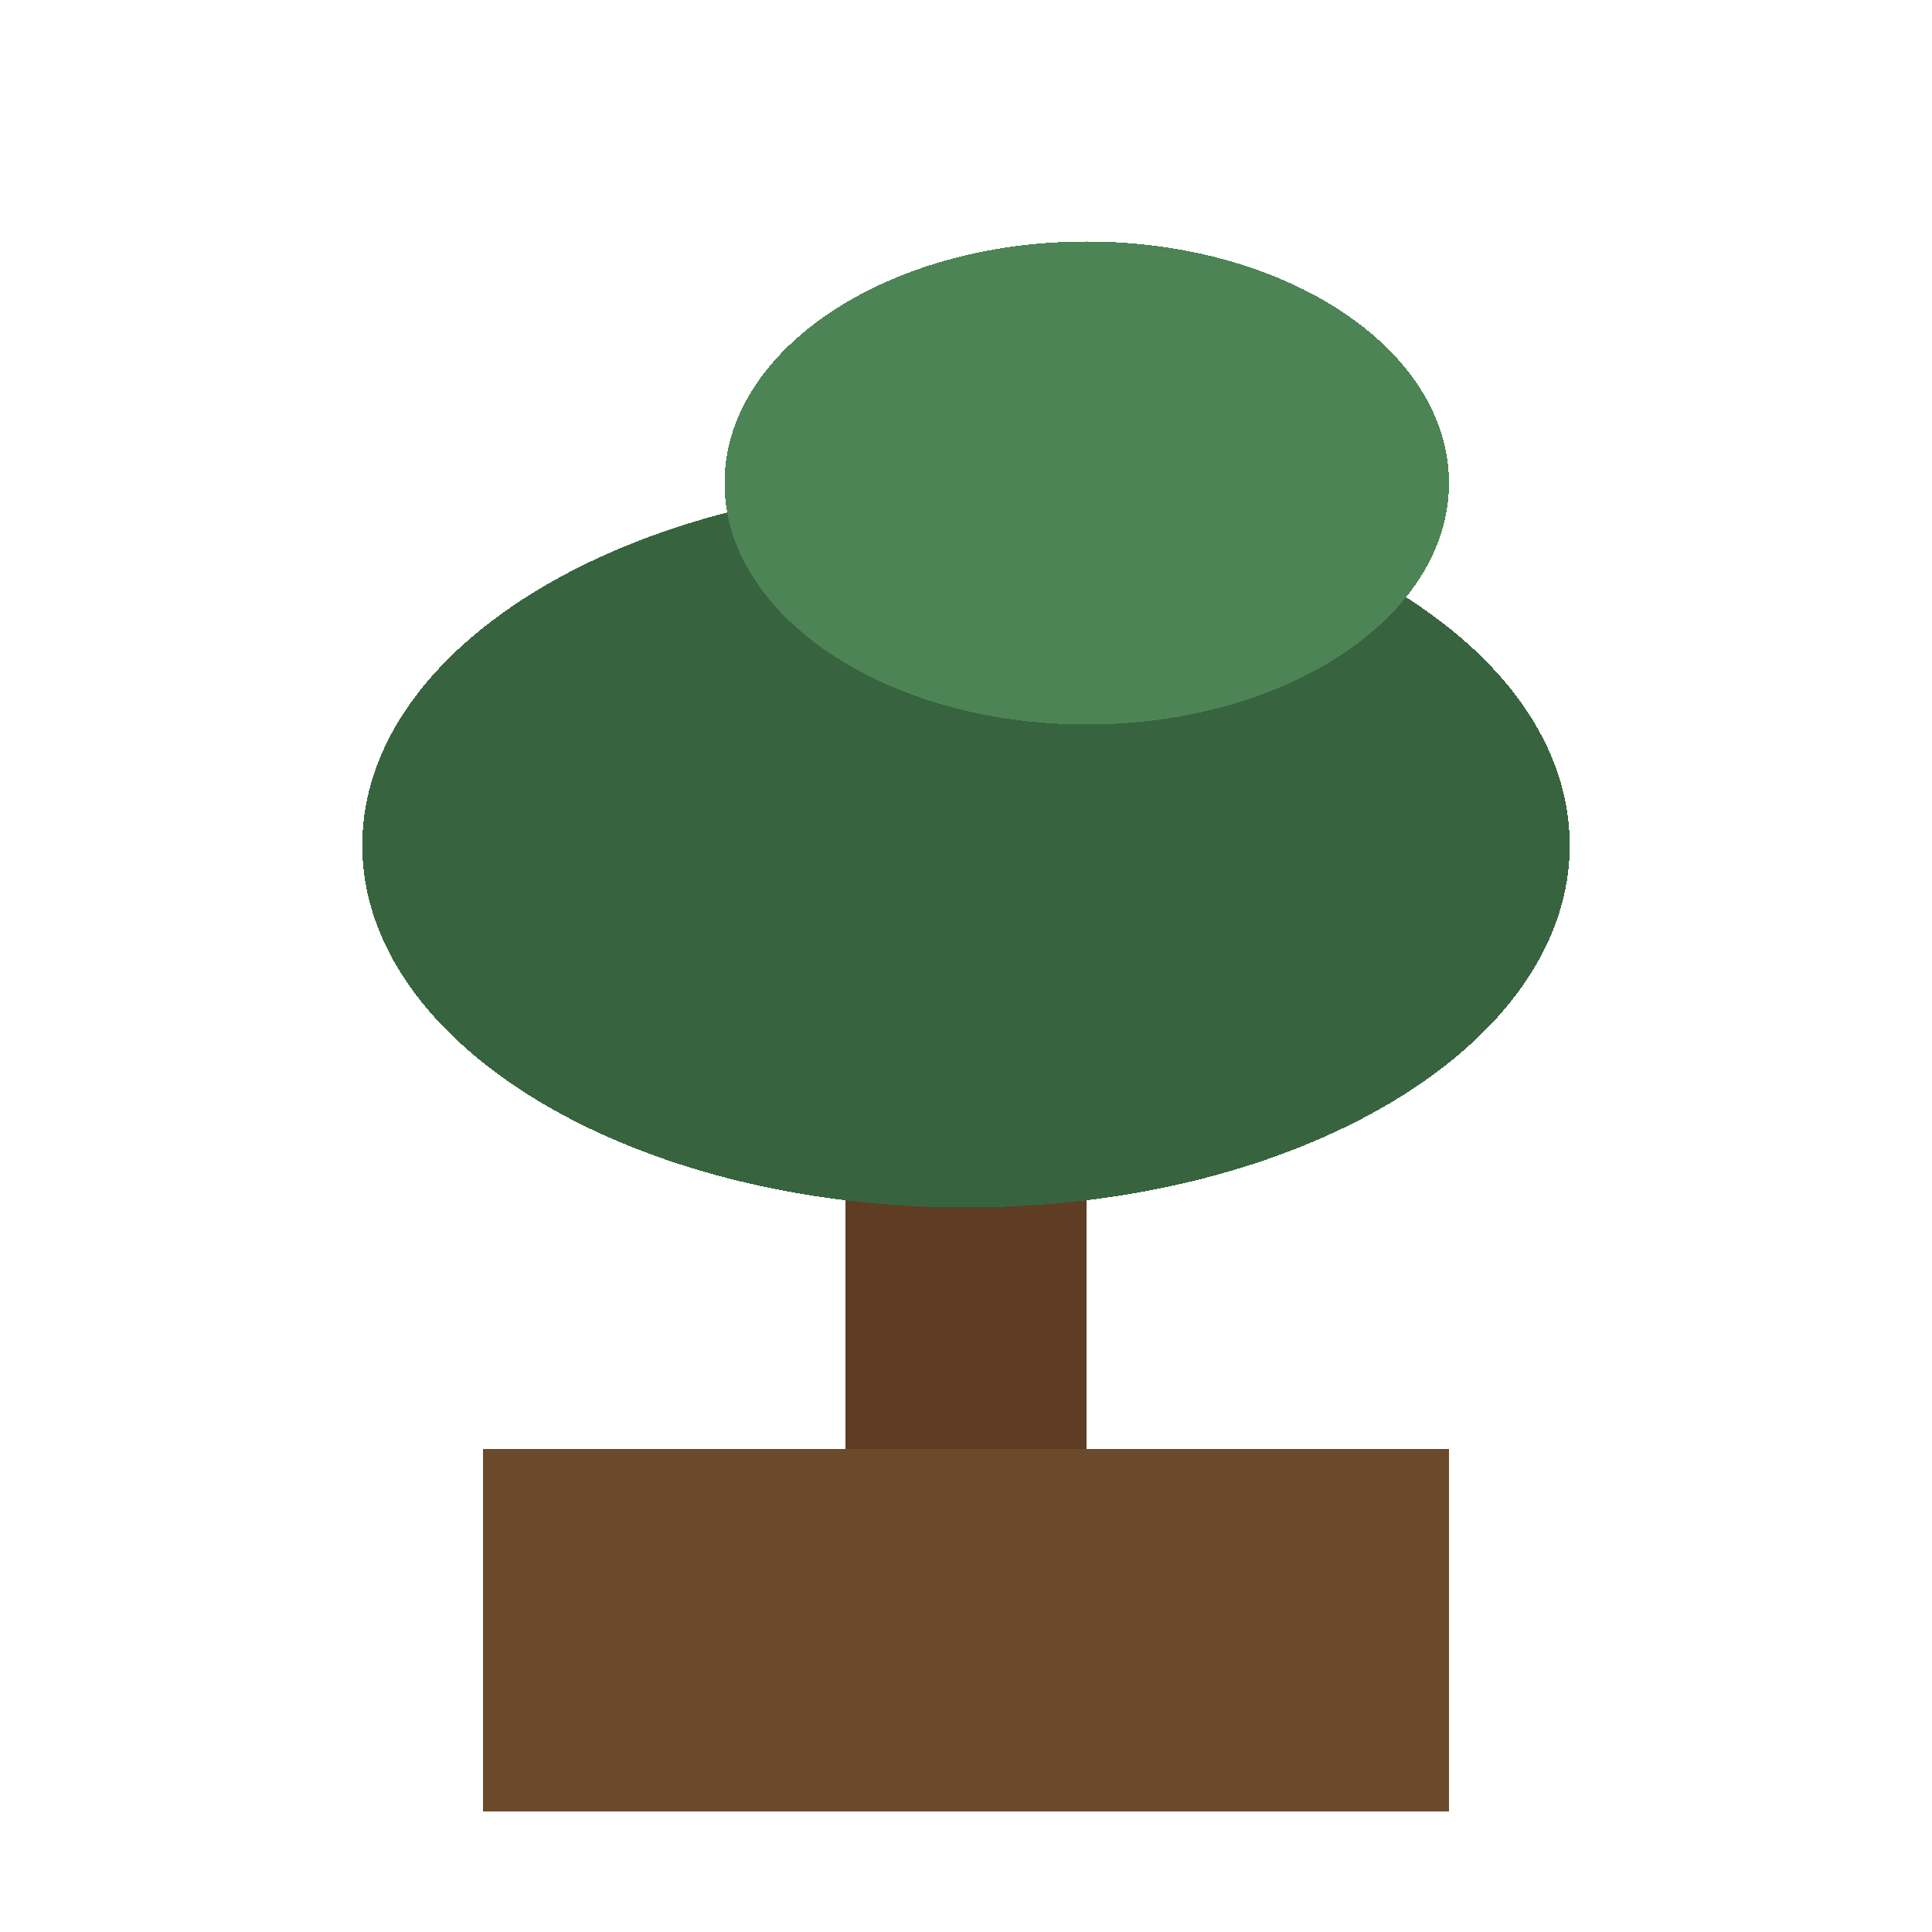
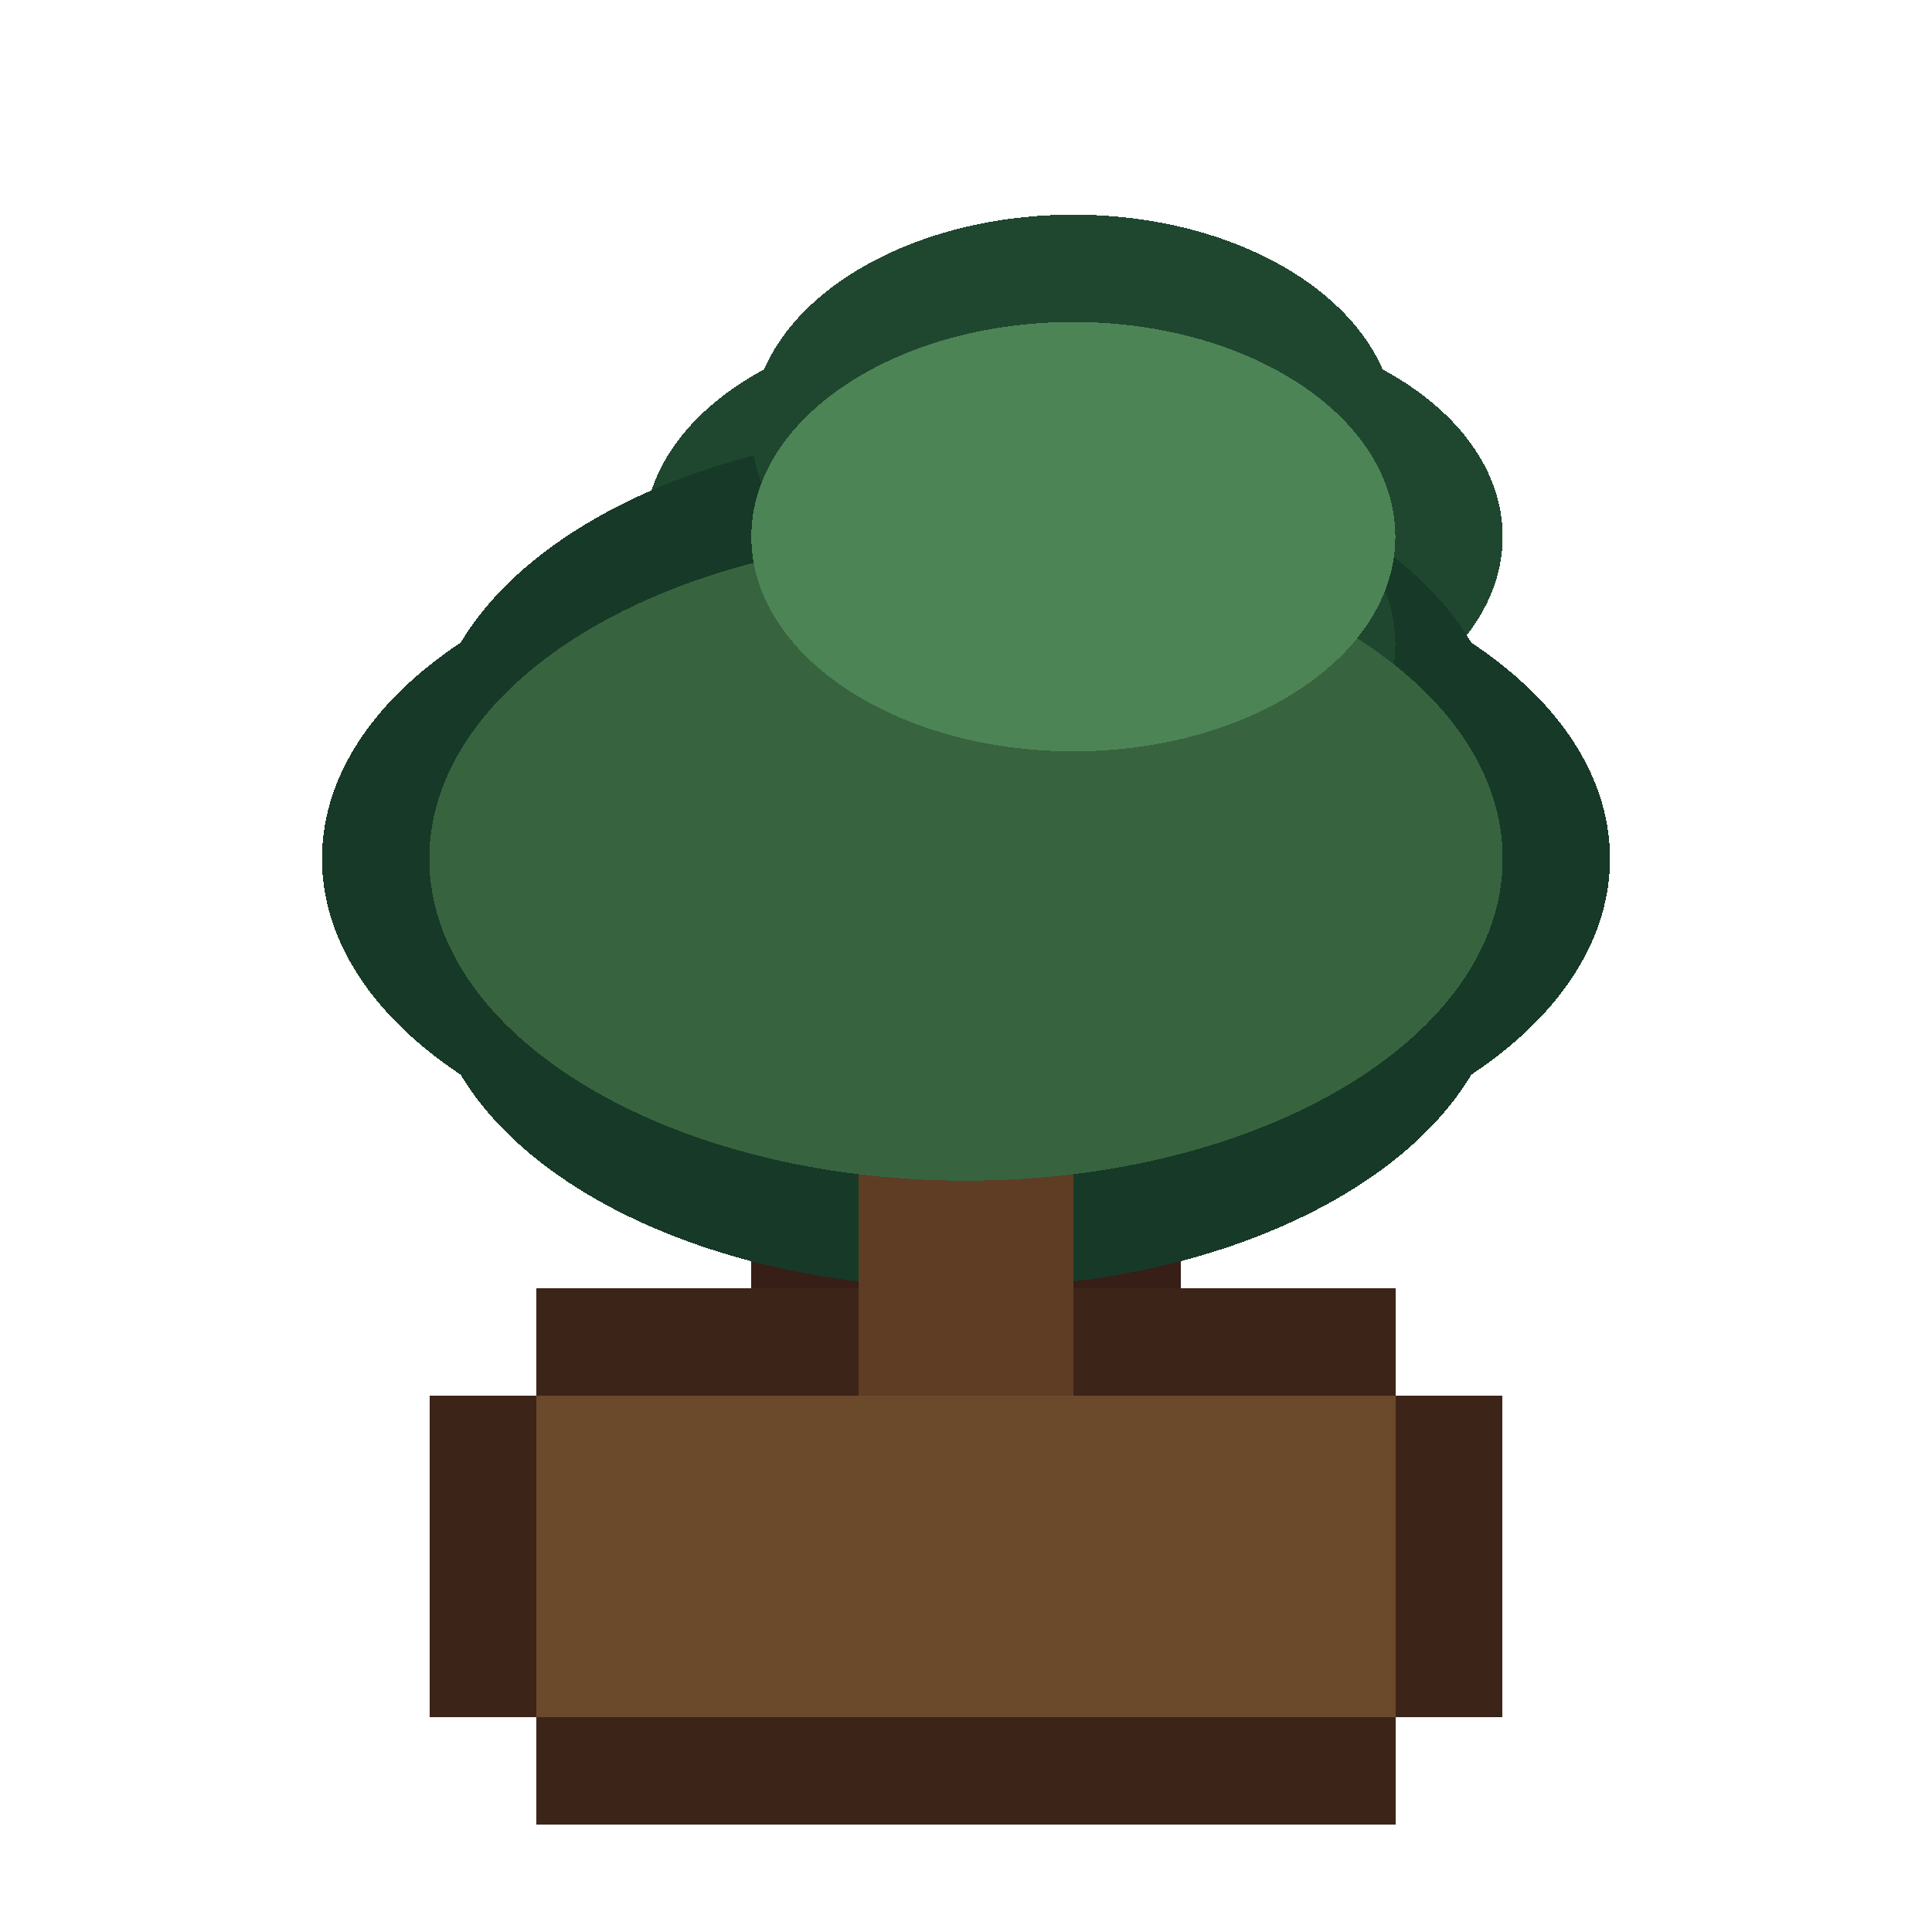
- <svg xmlns="http://www.w3.org/2000/svg" width="16" height="16" viewBox="0 0 16 16" shape-rendering="crispEdges">
-   <rect x="7" y="8" width="2" height="5" fill="#5e3d24" />
-   <ellipse cx="8" cy="7" rx="5" ry="3" fill="#37643f" />
-   <ellipse cx="9" cy="4" rx="3" ry="2" fill="#4d8455" />
-   <rect x="4" y="12" width="8" height="3" fill="#6b4a2c" />
+ <svg xmlns="http://www.w3.org/2000/svg" width="18" height="18" viewBox="-1 -1 18 18" shape-rendering="crispEdges">
+   <g id="outline">
+     <g transform="translate(-1 0)">
+       <rect x="7" y="8" width="2" height="5" fill="#371e16" />
+       <ellipse cx="8" cy="7" rx="5" ry="3" fill="#173927" />
+       <ellipse cx="9" cy="4" rx="3" ry="2" fill="#1f472f" />
+       <rect x="4" y="12" width="8" height="3" fill="#3c2419" />
+     </g>
+     <g transform="translate(1 0)">
+       <rect x="7" y="8" width="2" height="5" fill="#371e16" />
+       <ellipse cx="8" cy="7" rx="5" ry="3" fill="#173927" />
+       <ellipse cx="9" cy="4" rx="3" ry="2" fill="#1f472f" />
+       <rect x="4" y="12" width="8" height="3" fill="#3c2419" />
+     </g>
+     <g transform="translate(0 -1)">
+       <rect x="7" y="8" width="2" height="5" fill="#371e16" />
+       <ellipse cx="8" cy="7" rx="5" ry="3" fill="#173927" />
+       <ellipse cx="9" cy="4" rx="3" ry="2" fill="#1f472f" />
+       <rect x="4" y="12" width="8" height="3" fill="#3c2419" />
+     </g>
+     <g transform="translate(0 1)">
+       <rect x="7" y="8" width="2" height="5" fill="#371e16" />
+       <ellipse cx="8" cy="7" rx="5" ry="3" fill="#173927" />
+       <ellipse cx="9" cy="4" rx="3" ry="2" fill="#1f472f" />
+       <rect x="4" y="12" width="8" height="3" fill="#3c2419" />
+     </g>
+   </g>
+   <g id="art" data-size="16 16" data-box="0 0 16 16">
+     <rect x="7" y="8" width="2" height="5" fill="#5e3d24" />
+     <ellipse cx="8" cy="7" rx="5" ry="3" fill="#37643f" />
+     <ellipse cx="9" cy="4" rx="3" ry="2" fill="#4d8455" />
+     <rect x="4" y="12" width="8" height="3" fill="#6b4a2c" />
+   </g>
</svg>
